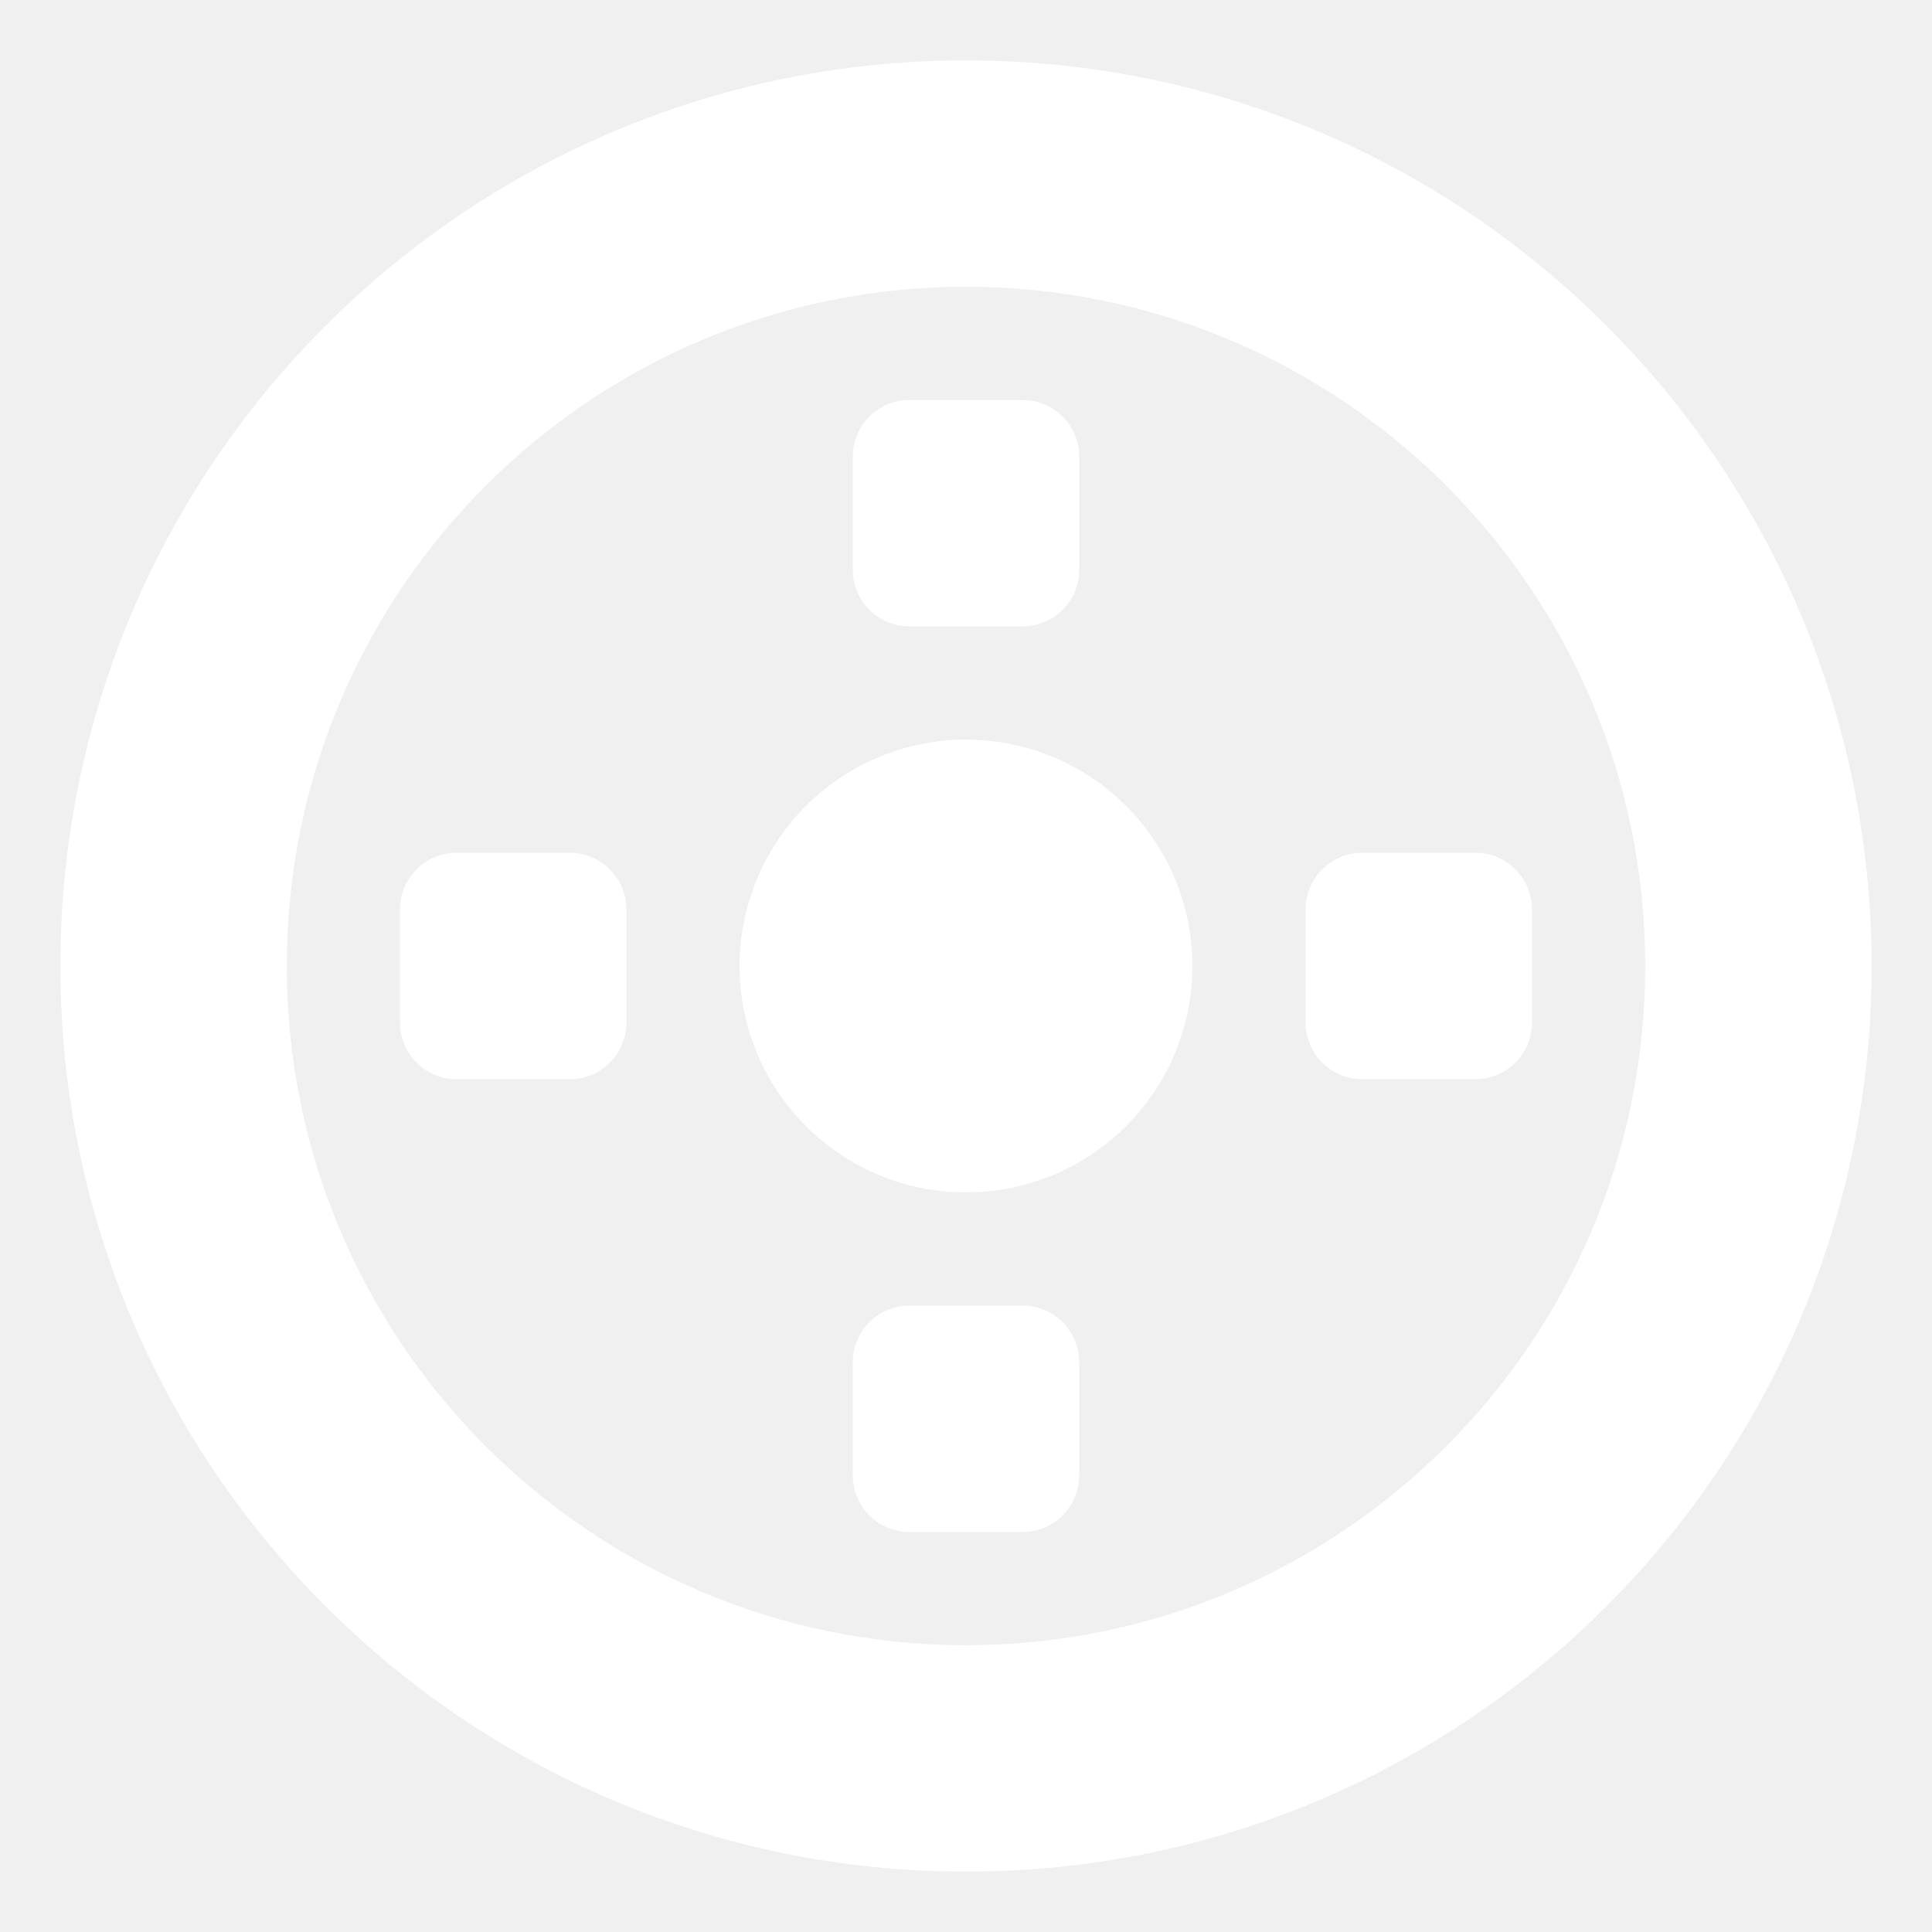
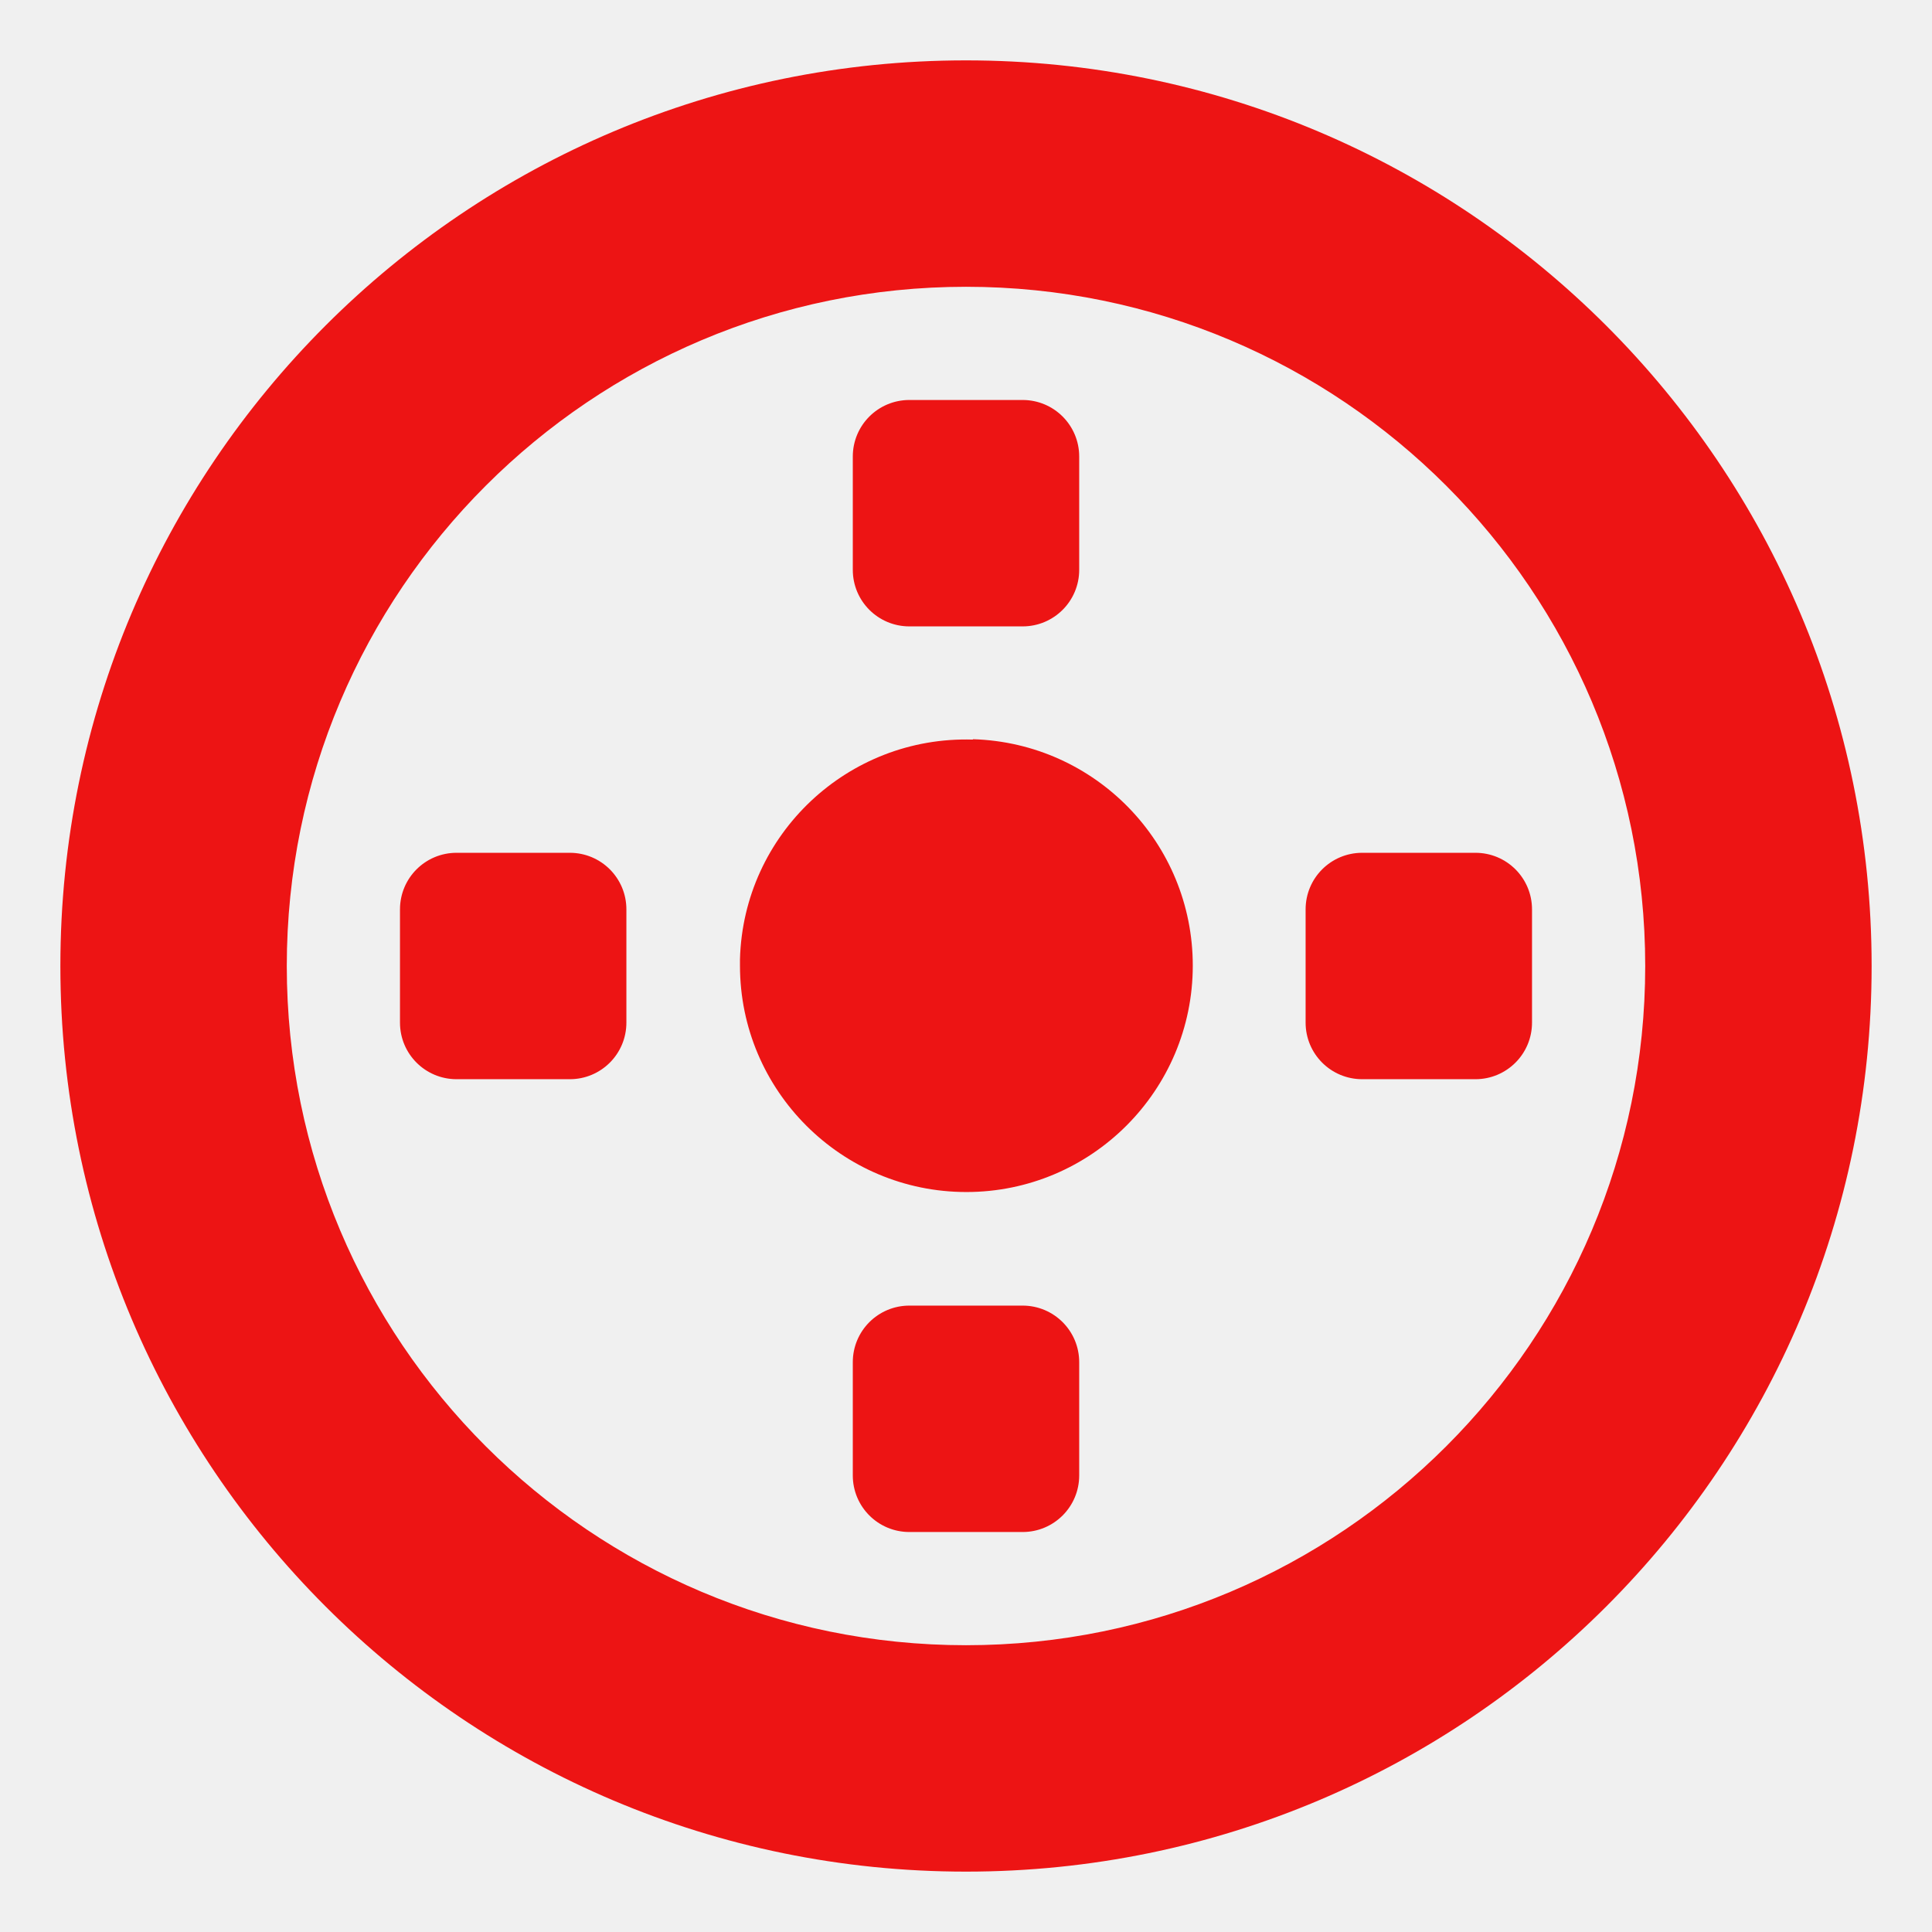
- <svg xmlns="http://www.w3.org/2000/svg" viewBox="0 0 512 512" width="512" height="512">
-   <g class="" transform="translate(0,0)" style="touch-action: none;">
-     <path d="M256 16C123.45 16 16 123.45 16 256s107.45 240 240 240 240-107.45 240-240S388.55 16 256 16zm0 60c99.41 0 180 80.59 180 180s-80.59 180-180 180S76 355.41 76 256 156.59 76 256 76zm-15 30a15 15 0 0 0-15 15v30a15 15 0 0 0 15 15h30a15 15 0 0 0 15-15v-30a15 15 0 0 0-15-15h-30zm16.75 90.03A60 60 0 0 0 196 256a60 60 0 0 0 120 0 60 60 0 0 0-58.25-59.97zM121 226a15 15 0 0 0-15 15v30a15 15 0 0 0 15 15h30a15 15 0 0 0 15-15v-30a15 15 0 0 0-15-15h-30zm240 0a15 15 0 0 0-15 15v30a15 15 0 0 0 15 15h30a15 15 0 0 0 15-15v-30a15 15 0 0 0-15-15h-30zM241 346a15 15 0 0 0-15 15v30a15 15 0 0 0 15 15h30a15 15 0 0 0 15-15v-30a15 15 0 0 0-15-15h-30z" fill="#ffffff" fill-opacity="1" />
-   </g>
+ <svg xmlns="http://www.w3.org/2000/svg" id="Calque_1" version="1.1" viewBox="0 0 512 512">
+   <defs>
+     <style>
+       .st0 {
+         fill: #ed1414;
+       }
+     </style>
+   </defs>
+   <path class="st0" d="M256,16C123.4,16,16,123.4,16,256s107.4,240,240,240,240-107.5,240-240S388.5,16,256,16ZM256,76c99.4,0,180,80.6,180,180s-80.6,180-180,180-180-80.6-180-180,80.6-180,180-180ZM241,106c-8.3,0-15,6.7-15,15h0v30c0,8.3,6.7,15,15,15h30c8.3,0,15-6.7,15-15h0v-30c0-8.3-6.7-15-15-15h-30ZM257.8,196c-33.1-1-60.8,25.1-61.7,58.2,0,.6,0,1.2,0,1.7,0,33.1,26.9,60,60,60s60-26.9,60-60c0-32.5-25.8-59-58.2-60ZM121,226c-8.3,0-15,6.7-15,15v30c0,8.3,6.7,15,15,15h30c8.3,0,15-6.7,15-15h0v-30c0-8.3-6.7-15-15-15h-30ZM361,226c-8.3,0-15,6.7-15,15v30c0,8.3,6.7,15,15,15h30c8.3,0,15-6.7,15-15h0v-30c0-8.3-6.7-15-15-15h-30ZM241,346c-8.3,0-15,6.7-15,15v30c0,8.3,6.7,15,15,15h30c8.3,0,15-6.7,15-15v-30c0-8.3-6.7-15-15-15h-30Z" />
</svg>
